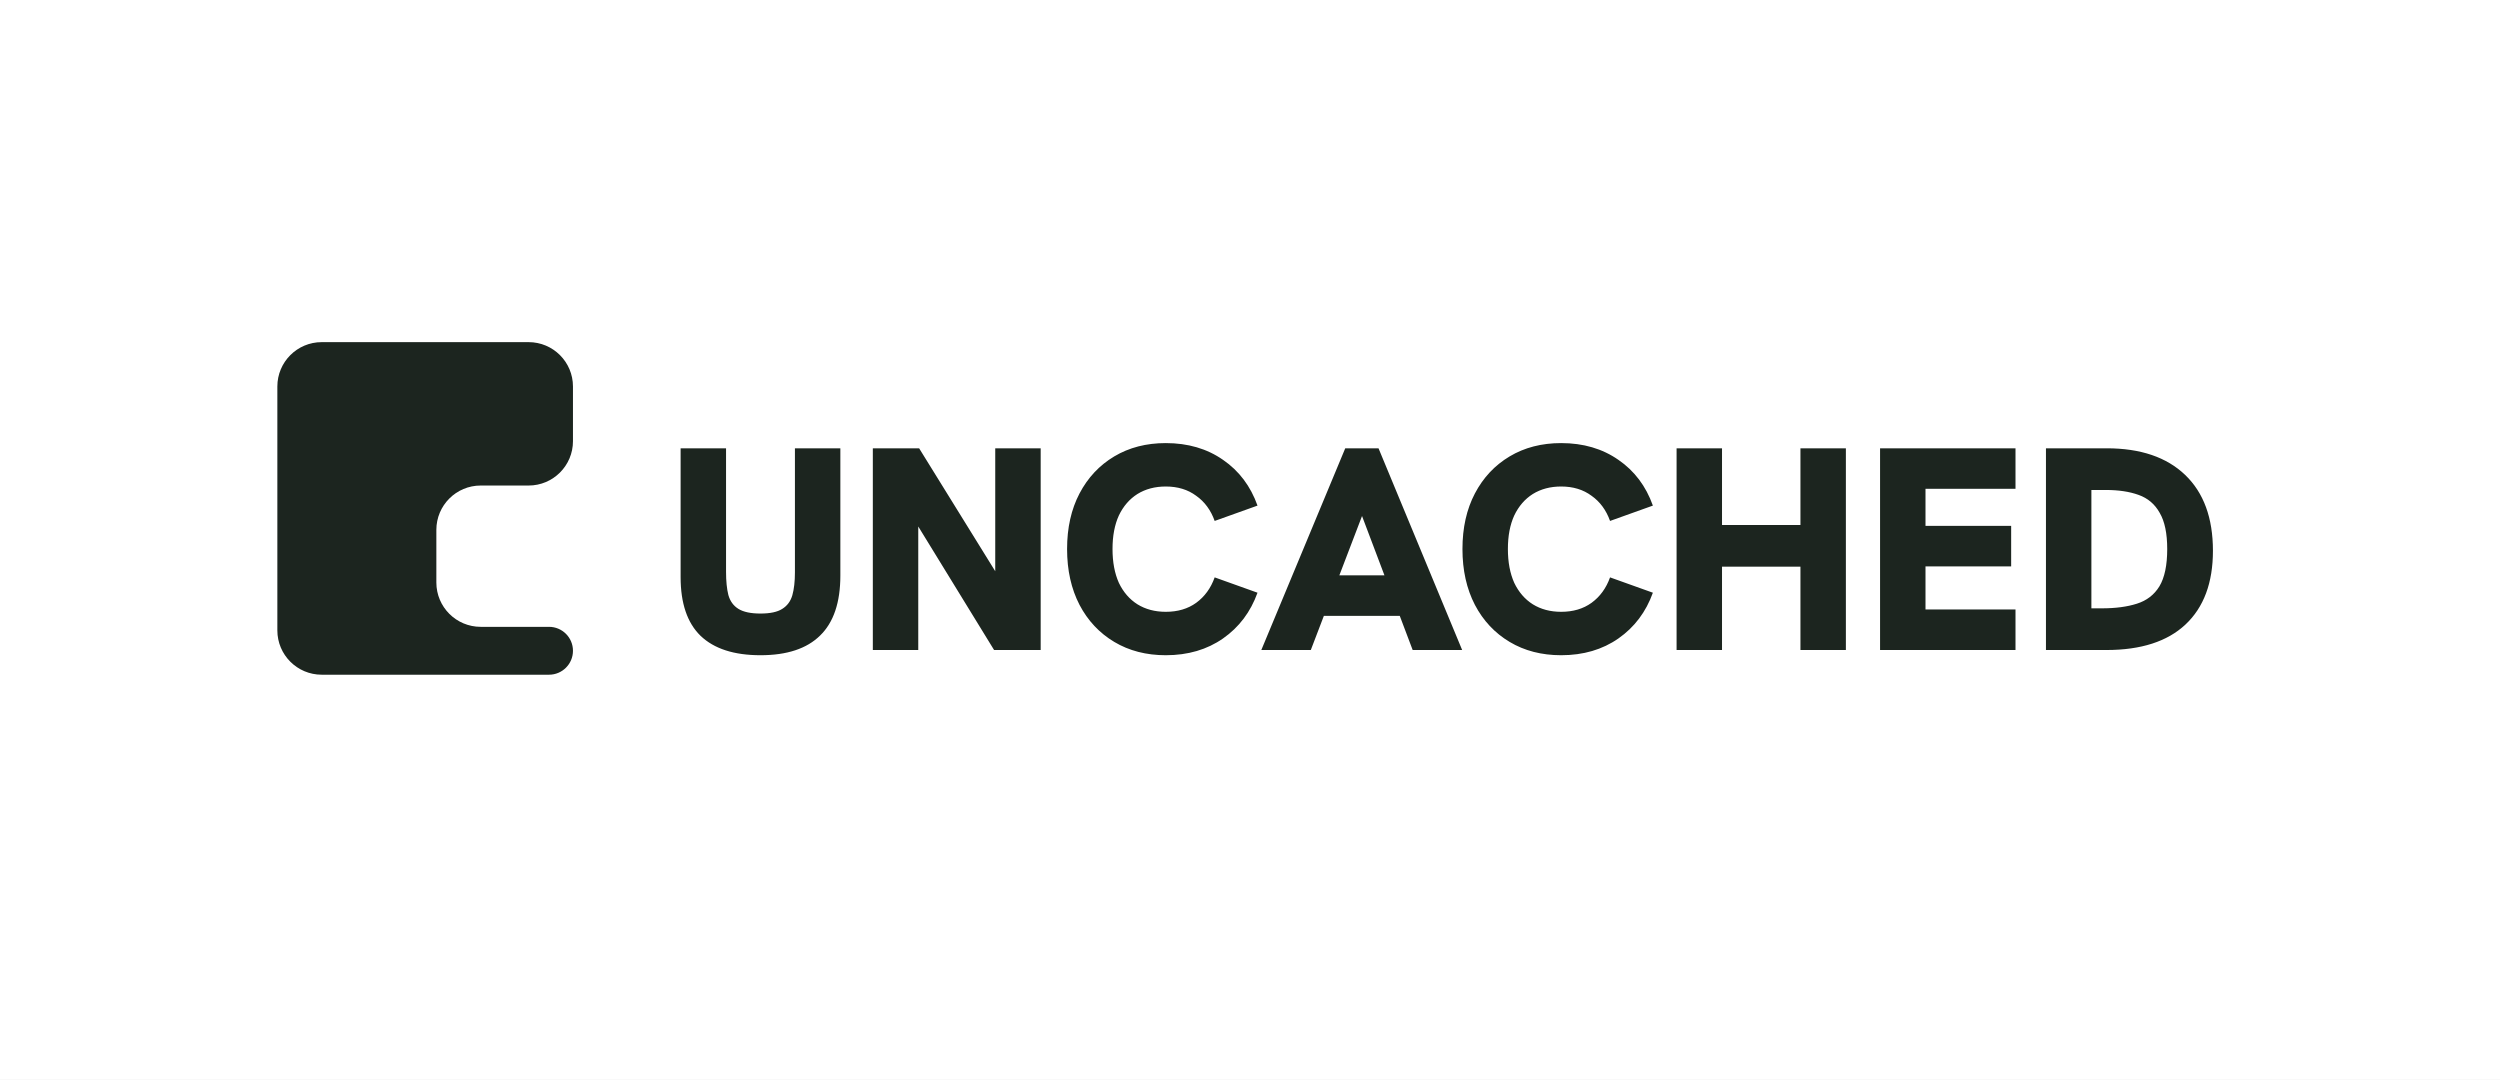
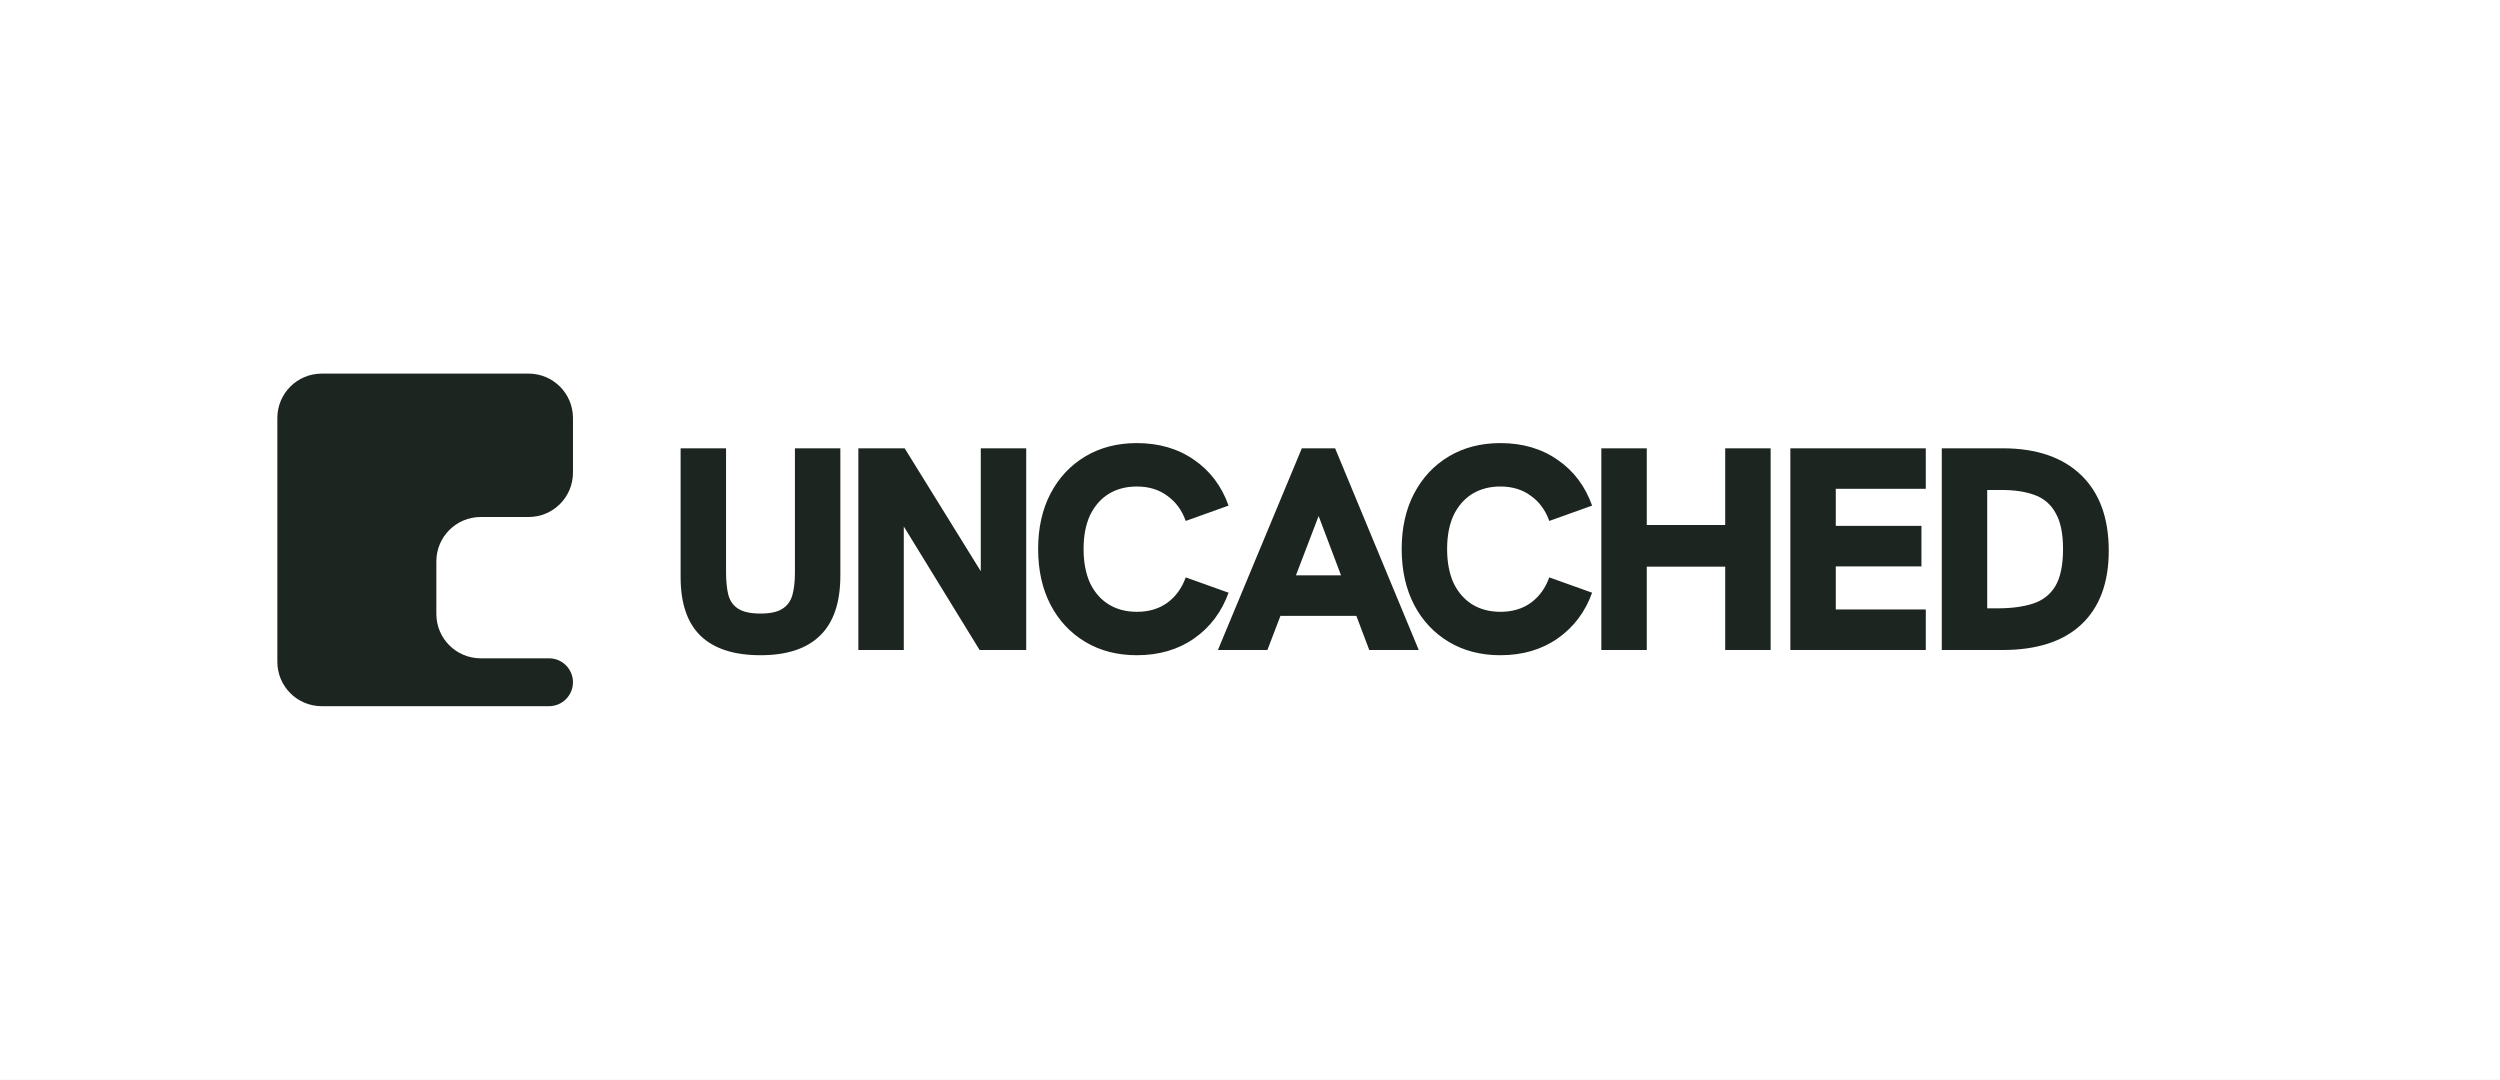
<svg xmlns="http://www.w3.org/2000/svg" width="4423" height="1910" viewBox="0 0 4423 1910" fill="none">
  <rect width="4423" height="1910" fill="white" />
-   <path d="M1013.69 780.55C1013.69 823.877 978.564 859 935.237 859H850.451C807.124 859 772.001 894.123 772.001 937.45V1030.55C772.001 1073.88 807.124 1109 850.451 1109H971.344C994.73 1109 1013.69 1127.96 1013.69 1151.34C1013.69 1174.73 994.73 1193.69 971.344 1193.69H569.138C525.811 1193.69 490.688 1158.56 490.688 1115.24V683.762C490.688 640.436 525.811 605.312 569.137 605.312H935.237C978.564 605.312 1013.69 640.436 1013.69 683.763V780.55Z" fill="#1C251F" />
-   <path d="M1345.45 1159.22C1298.69 1159.22 1263.36 1147.78 1239.46 1124.91C1215.91 1102.04 1204.14 1067.4 1204.14 1020.98V793.136H1284.52V1011.76C1284.52 1028.14 1285.89 1041.8 1288.62 1052.72C1291.69 1063.64 1297.66 1071.83 1306.54 1077.3C1315.41 1082.76 1328.38 1085.49 1345.45 1085.49C1362.51 1085.49 1375.31 1082.76 1383.85 1077.3C1392.72 1071.83 1398.7 1063.81 1401.77 1053.23C1404.84 1042.31 1406.38 1028.83 1406.38 1012.78V793.136H1486.76V1018.42C1486.76 1065.86 1474.81 1101.19 1450.92 1124.4C1427.37 1147.61 1392.21 1159.22 1345.45 1159.22ZM1544.21 1150V793.136H1626.13L1781.78 1044.53H1760.78V793.136H1841.17V1150H1758.74L1604.11 898.096H1624.59V1150H1544.21ZM2062.48 1159.22C2028 1159.22 1997.62 1151.37 1971.34 1135.66C1945.06 1119.96 1924.58 1098.12 1909.9 1070.13C1895.22 1041.8 1887.88 1008.86 1887.88 971.312C1887.88 933.765 1895.22 900.997 1909.9 873.008C1924.58 845.019 1945.06 823.173 1971.34 807.472C1997.62 791.771 2028 783.92 2062.48 783.92C2101.73 783.92 2135.52 793.819 2163.85 813.616C2192.18 833.072 2212.49 860.037 2224.78 894.512L2149 921.648C2142.18 902.533 2131.25 887.685 2116.24 877.104C2101.56 866.181 2083.64 860.72 2062.48 860.72C2043.36 860.72 2026.64 865.157 2012.3 874.032C1998.31 882.907 1987.38 895.536 1979.53 911.92C1972.02 928.304 1968.27 948.101 1968.27 971.312C1968.27 994.523 1972.02 1014.49 1979.53 1031.22C1987.38 1047.6 1998.31 1060.23 2012.3 1069.1C2026.64 1077.98 2043.36 1082.42 2062.48 1082.42C2083.64 1082.42 2101.56 1077.13 2116.24 1066.54C2131.25 1055.62 2142.18 1040.6 2149 1021.49L2224.78 1048.62C2212.49 1082.76 2192.18 1109.72 2163.85 1129.52C2135.52 1149.32 2101.73 1159.22 2062.48 1159.22ZM2231.52 1150L2380 793.136H2438.88L2586.85 1150H2499.3L2409.7 912.944L2319.08 1150H2231.52ZM2338.02 1089.58L2363.11 1017.9H2455.78L2481.89 1089.58H2338.02ZM2761.98 1159.22C2727.5 1159.22 2697.12 1151.37 2670.84 1135.66C2644.56 1119.96 2624.08 1098.12 2609.4 1070.13C2594.72 1041.8 2587.38 1008.86 2587.38 971.312C2587.38 933.765 2594.72 900.997 2609.4 873.008C2624.08 845.019 2644.56 823.173 2670.84 807.472C2697.12 791.771 2727.5 783.92 2761.98 783.92C2801.23 783.92 2835.02 793.819 2863.35 813.616C2891.68 833.072 2911.99 860.037 2924.28 894.512L2848.5 921.648C2841.68 902.533 2830.75 887.685 2815.74 877.104C2801.06 866.181 2783.14 860.72 2761.98 860.72C2742.86 860.72 2726.14 865.157 2711.8 874.032C2697.81 882.907 2686.88 895.536 2679.03 911.92C2671.52 928.304 2667.77 948.101 2667.77 971.312C2667.77 994.523 2671.52 1014.49 2679.03 1031.22C2686.88 1047.6 2697.81 1060.23 2711.8 1069.1C2726.14 1077.98 2742.86 1082.42 2761.98 1082.42C2783.14 1082.42 2801.06 1077.13 2815.74 1066.54C2830.75 1055.62 2841.68 1040.6 2848.5 1021.49L2924.28 1048.62C2911.99 1082.76 2891.68 1109.72 2863.35 1129.52C2835.02 1149.32 2801.23 1159.22 2761.98 1159.22ZM2966.21 1150V793.136H3046.59V928.816H3185.34V793.136H3265.73V1150H3185.34V1002.54H3046.59V1150H2966.21ZM3326.21 1150V793.136H3565.82V864.816H3406.59V930.352H3558.14V1002.03H3406.59V1078.32H3565.82V1150H3326.21ZM3619.71 1150V793.136H3727.23C3786.96 793.136 3833.21 808.837 3865.98 840.24C3898.75 871.643 3915.13 916.357 3915.13 974.384C3915.13 1031.05 3898.92 1074.57 3866.49 1104.94C3834.41 1134.98 3787.81 1150 3726.72 1150H3619.71ZM3700.09 1076.27H3718.52C3742.76 1076.27 3763.41 1073.54 3780.48 1068.08C3797.88 1062.62 3811.2 1052.38 3820.41 1037.36C3829.63 1022 3834.24 999.984 3834.24 971.312C3834.24 943.664 3829.8 922.331 3820.92 907.312C3812.39 891.952 3799.93 881.371 3783.55 875.568C3767.51 869.765 3748.22 866.864 3725.69 866.864H3700.09V1076.27Z" fill="#1C251F" />
+   <path d="M1013.69 836.238C1013.69 879.564 978.564 914.688 935.237 914.688H850.451C807.124 914.688 772.001 949.811 772.001 993.137V1086.24C772.001 1129.56 807.124 1164.69 850.451 1164.69H971.344C994.73 1164.69 1013.69 1183.65 1013.69 1207.03C1013.69 1230.42 994.73 1249.38 971.344 1249.38H569.138C525.811 1249.38 490.688 1214.25 490.688 1170.93V739.45C490.688 696.123 525.811 661 569.137 661H935.237C978.564 661 1013.69 696.123 1013.69 739.45V836.238Z" fill="#1C251F" />
+   <path d="M1345.45 1159.22C1298.69 1159.22 1263.36 1147.78 1239.46 1124.91C1215.91 1102.04 1204.14 1067.4 1204.14 1020.98V793.136H1284.52V1011.76C1284.52 1028.14 1285.89 1041.8 1288.62 1052.72C1291.69 1063.64 1297.66 1071.83 1306.54 1077.3C1315.41 1082.76 1328.38 1085.49 1345.45 1085.49C1362.51 1085.49 1375.31 1082.76 1383.85 1077.3C1392.72 1071.83 1398.7 1063.81 1401.77 1053.23C1404.84 1042.31 1406.38 1028.83 1406.38 1012.78V793.136H1486.76V1018.42C1486.76 1065.86 1474.81 1101.19 1450.92 1124.4C1427.37 1147.61 1392.21 1159.22 1345.45 1159.22ZM1518.61 1150V793.136H1600.53L1756.18 1044.53H1735.18V793.136H1815.57V1150H1733.14L1578.51 898.096H1598.99V1150H1518.61ZM2011.28 1159.22C1976.8 1159.22 1946.42 1151.37 1920.14 1135.66C1893.86 1119.96 1873.38 1098.12 1858.7 1070.13C1844.02 1041.8 1836.68 1008.86 1836.68 971.312C1836.68 933.765 1844.02 900.997 1858.7 873.008C1873.38 845.019 1893.86 823.173 1920.14 807.472C1946.42 791.771 1976.8 783.92 2011.28 783.92C2050.53 783.92 2084.32 793.819 2112.65 813.616C2140.98 833.072 2161.29 860.037 2173.58 894.512L2097.8 921.648C2090.98 902.533 2080.05 887.685 2065.04 877.104C2050.36 866.181 2032.44 860.72 2011.28 860.72C1992.16 860.72 1975.44 865.157 1961.1 874.032C1947.11 882.907 1936.18 895.536 1928.33 911.92C1920.82 928.304 1917.07 948.101 1917.07 971.312C1917.07 994.523 1920.82 1014.49 1928.33 1031.22C1936.18 1047.6 1947.11 1060.23 1961.1 1069.1C1975.44 1077.98 1992.16 1082.42 2011.28 1082.42C2032.44 1082.42 2050.36 1077.13 2065.04 1066.54C2080.05 1055.62 2090.98 1040.6 2097.8 1021.49L2173.58 1048.62C2161.29 1082.76 2140.98 1109.72 2112.65 1129.52C2084.32 1149.32 2050.53 1159.22 2011.28 1159.22ZM2154.72 1150L2303.2 793.136H2362.08L2510.05 1150H2422.5L2332.9 912.944L2242.28 1150H2154.72ZM2261.22 1089.58L2286.31 1017.9H2378.98L2405.09 1089.58H2261.22ZM2654.46 1159.22C2619.98 1159.22 2589.6 1151.37 2563.32 1135.66C2537.04 1119.96 2516.56 1098.12 2501.88 1070.13C2487.2 1041.8 2479.86 1008.86 2479.86 971.312C2479.86 933.765 2487.2 900.997 2501.88 873.008C2516.56 845.019 2537.04 823.173 2563.32 807.472C2589.6 791.771 2619.98 783.92 2654.46 783.92C2693.71 783.92 2727.5 793.819 2755.83 813.616C2784.16 833.072 2804.47 860.037 2816.76 894.512L2740.98 921.648C2734.16 902.533 2723.23 887.685 2708.22 877.104C2693.54 866.181 2675.62 860.72 2654.46 860.72C2635.34 860.72 2618.62 865.157 2604.28 874.032C2590.29 882.907 2579.36 895.536 2571.51 911.92C2564 928.304 2560.25 948.101 2560.25 971.312C2560.25 994.523 2564 1014.49 2571.51 1031.22C2579.36 1047.6 2590.29 1060.23 2604.28 1069.1C2618.62 1077.98 2635.34 1082.42 2654.46 1082.42C2675.62 1082.42 2693.54 1077.13 2708.22 1066.54C2723.23 1055.62 2734.16 1040.6 2740.98 1021.49L2816.76 1048.62C2804.47 1082.76 2784.16 1109.72 2755.83 1129.52C2727.5 1149.32 2693.71 1159.22 2654.46 1159.22ZM2833.09 1150V793.136H2913.47V928.816H3052.22V793.136H3132.61V1150H3052.22V1002.54H2913.47V1150H2833.09ZM3167.49 1150V793.136H3407.1V864.816H3247.87V930.352H3399.42V1002.03H3247.87V1078.32H3407.1V1150H3167.49ZM3435.39 1150V793.136H3542.91C3602.64 793.136 3648.89 808.837 3681.66 840.24C3714.43 871.643 3730.81 916.357 3730.81 974.384C3730.81 1031.05 3714.6 1074.57 3682.17 1104.94C3650.09 1134.98 3603.49 1150 3542.4 1150H3435.39ZM3515.77 1076.27H3534.2C3558.44 1076.27 3579.09 1073.54 3596.16 1068.08C3613.56 1062.62 3626.88 1052.38 3636.09 1037.36C3645.31 1022 3649.92 999.984 3649.92 971.312C3649.92 943.664 3645.48 922.331 3636.6 907.312C3628.07 891.952 3615.61 881.371 3599.23 875.568C3583.19 869.765 3563.9 866.864 3541.37 866.864H3515.77V1076.27Z" fill="#1C251F" />
</svg>
